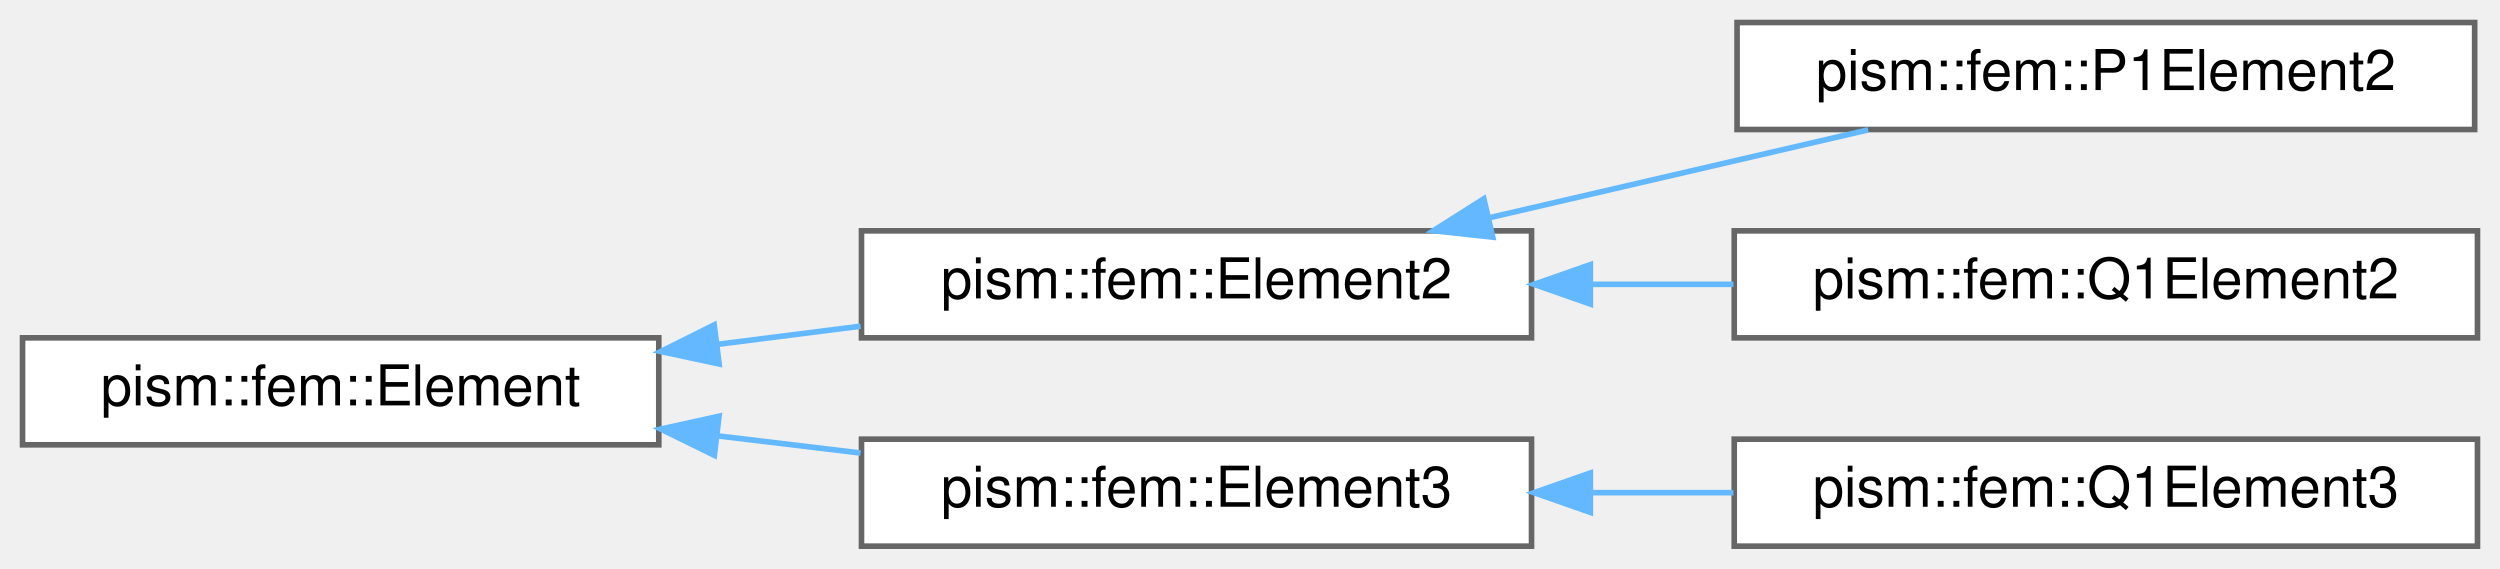
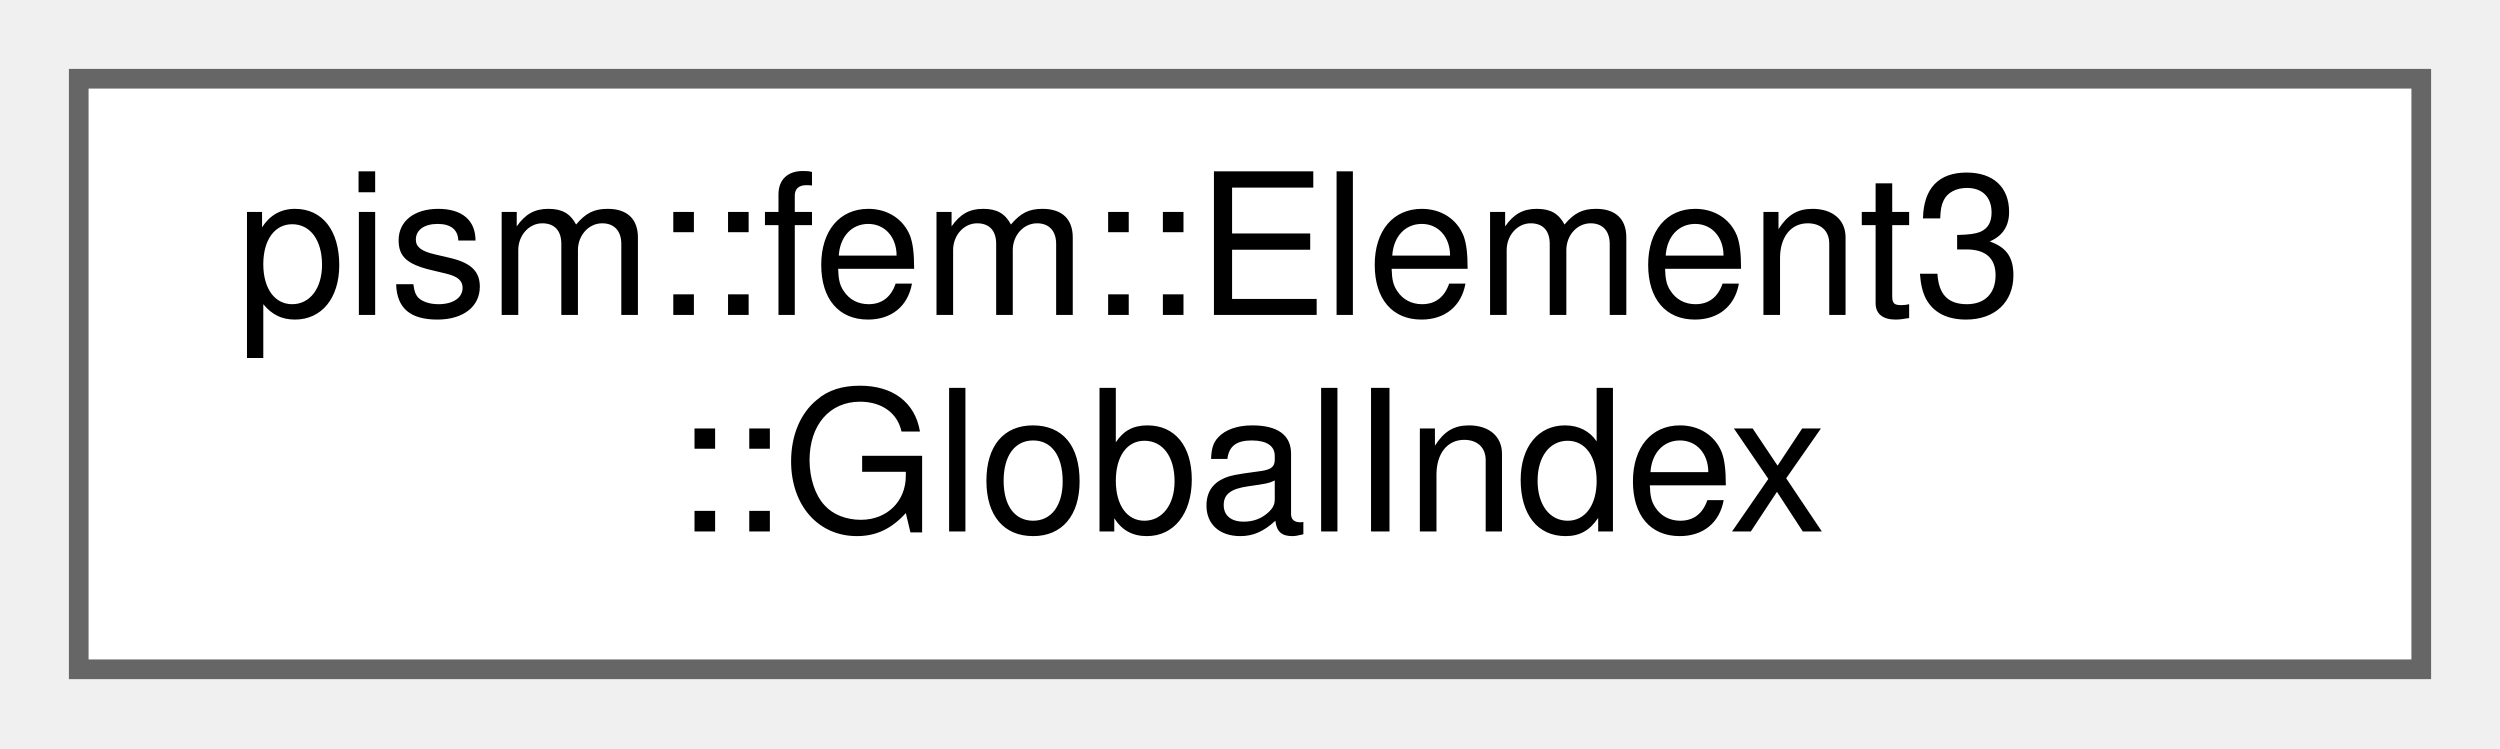
- <svg xmlns="http://www.w3.org/2000/svg" xmlns:xlink="http://www.w3.org/1999/xlink" width="444pt" height="101pt" viewBox="0.00 0.00 444.00 101.00">
-   <g id="graph0" class="graph" transform="scale(1 1) rotate(0) translate(4 97)">
+ <svg xmlns="http://www.w3.org/2000/svg" xmlns:xlink="http://www.w3.org/1999/xlink" width="127pt" height="38pt" viewBox="0.00 0.00 127.00 38.00">
+   <g id="graph0" class="graph" transform="scale(1 1) rotate(0) translate(4 34)">
    <g id="Node000000" class="node">
      <g id="a_Node000000">
-         <a xlink:href="classpism_1_1fem_1_1Element.html" target="_top" xlink:title="The mapping from global to local degrees of freedom.">
-           <polygon fill="white" stroke="#666666" points="113,-37 0,-37 0,-18 113,-18 113,-37" />
-           <text text-anchor="middle" x="56.5" y="-25" font-family="Helvetica,sans-Serif" font-size="10.00">pism::fem::Element</text>
-         </a>
-       </g>
-     </g>
-     <g id="Node000001" class="node">
-       <g id="a_Node000001">
-         <a xlink:href="classpism_1_1fem_1_1Element2.html" target="_top" xlink:title=" ">
-           <polygon fill="white" stroke="#666666" points="268,-56 149,-56 149,-37 268,-37 268,-56" />
-           <text text-anchor="middle" x="208.5" y="-44" font-family="Helvetica,sans-Serif" font-size="10.00">pism::fem::Element2</text>
-         </a>
-       </g>
-     </g>
-     <g id="edge292_Node000000_Node000001" class="edge">
-       <g id="a_edge292_Node000000_Node000001">
-         <a xlink:title=" ">
-           <path fill="none" stroke="#63b8ff" d="M123.53,-35.86C131.96,-36.93 140.54,-38.02 148.84,-39.07" />
-           <polygon fill="#63b8ff" stroke="#63b8ff" points="123.72,-32.36 113.35,-34.57 122.84,-39.3 123.72,-32.36" />
-         </a>
-       </g>
-     </g>
-     <g id="Node000004" class="node">
-       <g id="a_Node000004">
-         <a xlink:href="classpism_1_1fem_1_1Element3.html" target="_top" xlink:title=" ">
-           <polygon fill="white" stroke="#666666" points="268,-19 149,-19 149,0 268,0 268,-19" />
-           <text text-anchor="middle" x="208.5" y="-7" font-family="Helvetica,sans-Serif" font-size="10.00">pism::fem::Element3</text>
-         </a>
-       </g>
-     </g>
-     <g id="edge295_Node000000_Node000004" class="edge">
-       <g id="a_edge295_Node000000_Node000004">
-         <a xlink:title=" ">
-           <path fill="none" stroke="#63b8ff" d="M123.53,-19.58C131.96,-18.57 140.54,-17.54 148.84,-16.54" />
-           <polygon fill="#63b8ff" stroke="#63b8ff" points="122.87,-16.13 113.35,-20.8 123.7,-23.08 122.87,-16.13" />
-         </a>
-       </g>
-     </g>
-     <g id="Node000002" class="node">
-       <g id="a_Node000002">
-         <a xlink:href="classpism_1_1fem_1_1P1Element2.html" target="_top" xlink:title="P1 element embedded in Q1Element2.">
-           <polygon fill="white" stroke="#666666" points="435.5,-93 304.5,-93 304.5,-74 435.5,-74 435.5,-93" />
-           <text text-anchor="middle" x="370" y="-81" font-family="Helvetica,sans-Serif" font-size="10.00">pism::fem::P1Element2</text>
-         </a>
-       </g>
-     </g>
-     <g id="edge293_Node000001_Node000002" class="edge">
-       <g id="a_edge293_Node000001_Node000002">
-         <a xlink:title=" ">
-           <path fill="none" stroke="#63b8ff" d="M260.32,-58.29C282.09,-63.34 307.2,-69.16 327.79,-73.94" />
-           <polygon fill="#63b8ff" stroke="#63b8ff" points="261.11,-54.88 250.58,-56.03 259.53,-61.7 261.11,-54.88" />
-         </a>
-       </g>
-     </g>
-     <g id="Node000003" class="node">
-       <g id="a_Node000003">
-         <a xlink:href="classpism_1_1fem_1_1Q1Element2.html" target="_top" xlink:title="Q1 element with sides parallel to X and Y axes.">
-           <polygon fill="white" stroke="#666666" points="436,-56 304,-56 304,-37 436,-37 436,-56" />
-           <text text-anchor="middle" x="370" y="-44" font-family="Helvetica,sans-Serif" font-size="10.00">pism::fem::Q1Element2</text>
-         </a>
-       </g>
-     </g>
-     <g id="edge294_Node000001_Node000003" class="edge">
-       <g id="a_edge294_Node000001_Node000003">
-         <a xlink:title=" ">
-           <path fill="none" stroke="#63b8ff" d="M278.57,-46.5C286.97,-46.5 295.53,-46.5 303.86,-46.5" />
-           <polygon fill="#63b8ff" stroke="#63b8ff" points="278.44,-43 268.44,-46.5 278.44,-50 278.44,-43" />
-         </a>
-       </g>
-     </g>
-     <g id="Node000005" class="node">
-       <g id="a_Node000005">
-         <a xlink:href="classpism_1_1fem_1_1Q1Element3.html" target="_top" xlink:title="3D Q1 element">
-           <polygon fill="white" stroke="#666666" points="436,-19 304,-19 304,0 436,0 436,-19" />
-           <text text-anchor="middle" x="370" y="-7" font-family="Helvetica,sans-Serif" font-size="10.00">pism::fem::Q1Element3</text>
-         </a>
-       </g>
-     </g>
-     <g id="edge296_Node000004_Node000005" class="edge">
-       <g id="a_edge296_Node000004_Node000005">
-         <a xlink:title=" ">
-           <path fill="none" stroke="#63b8ff" d="M278.57,-9.5C286.97,-9.5 295.53,-9.5 303.86,-9.5" />
-           <polygon fill="#63b8ff" stroke="#63b8ff" points="278.44,-6 268.44,-9.5 278.44,-13 278.44,-6" />
+         <a xlink:href="structpism_1_1fem_1_1Element3_1_1GlobalIndex.html" target="_top" xlink:title=" ">
+           <polygon fill="white" stroke="#666666" points="119,-30 0,-30 0,0 119,0 119,-30" />
+           <text text-anchor="start" x="8" y="-18" font-family="Helvetica,sans-Serif" font-size="10.00">pism::fem::Element3</text>
+           <text text-anchor="middle" x="59.5" y="-7" font-family="Helvetica,sans-Serif" font-size="10.00">::GlobalIndex</text>
        </a>
      </g>
    </g>
  </g>
</svg>
